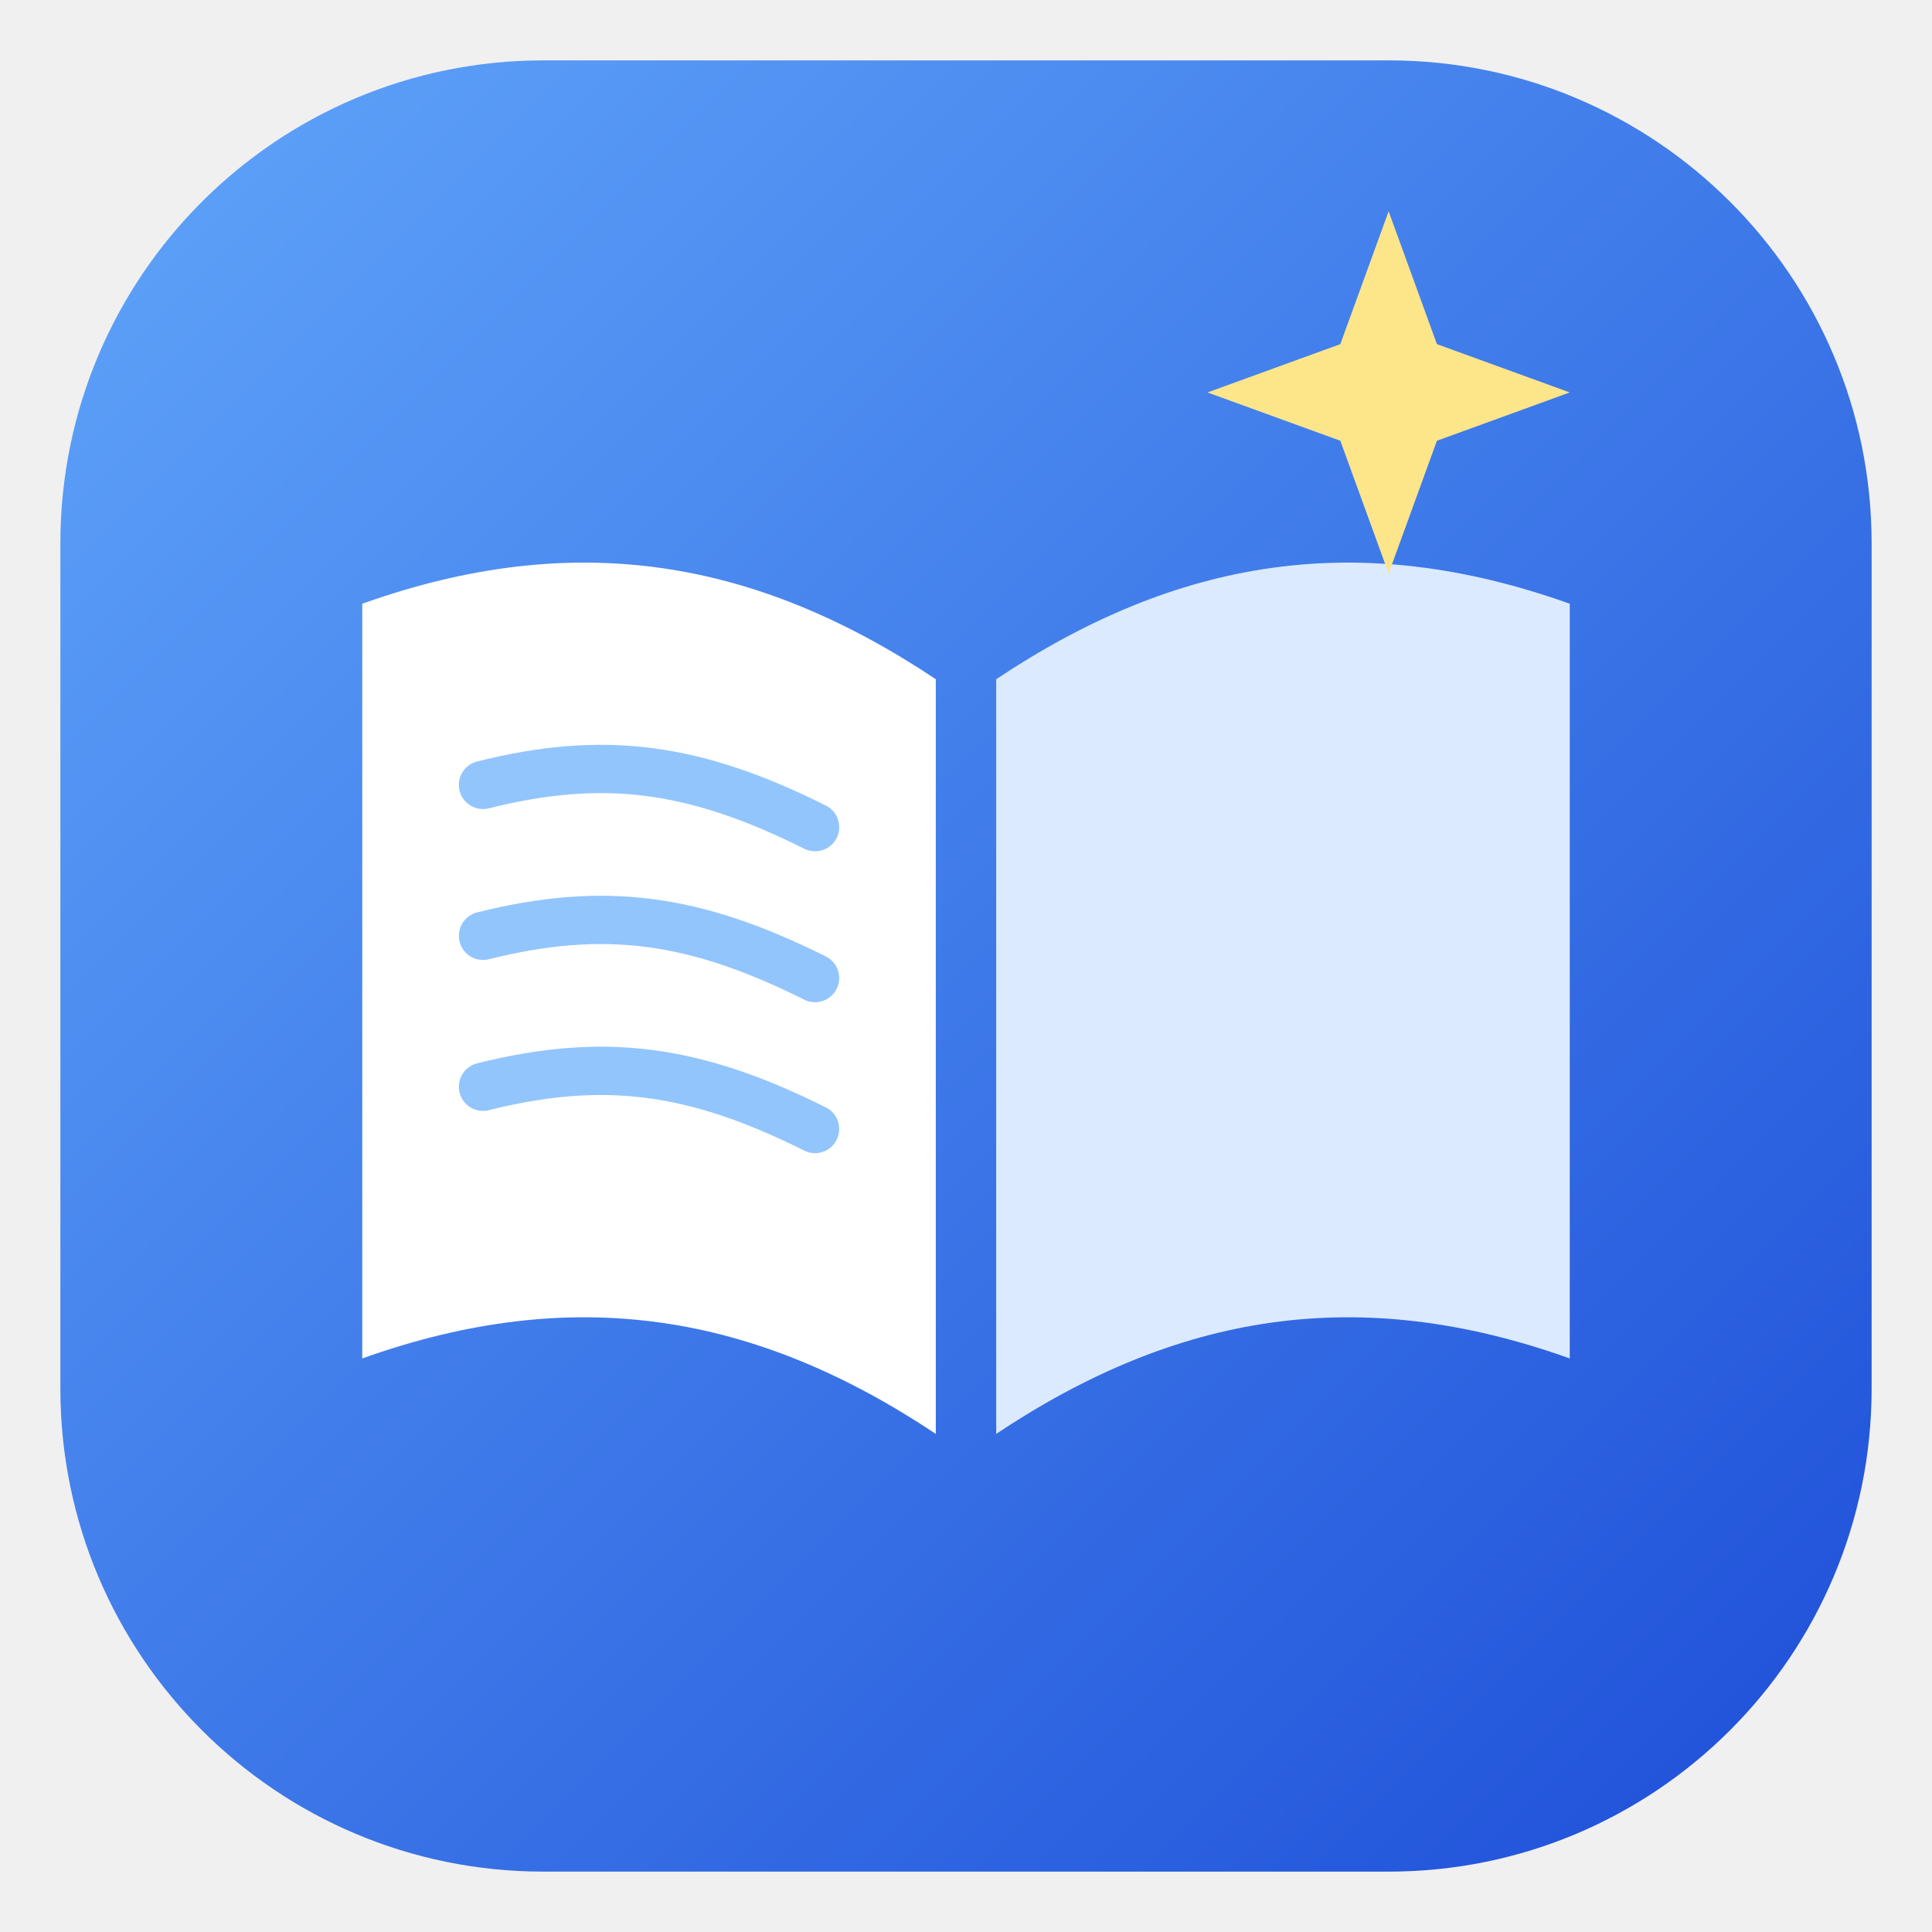
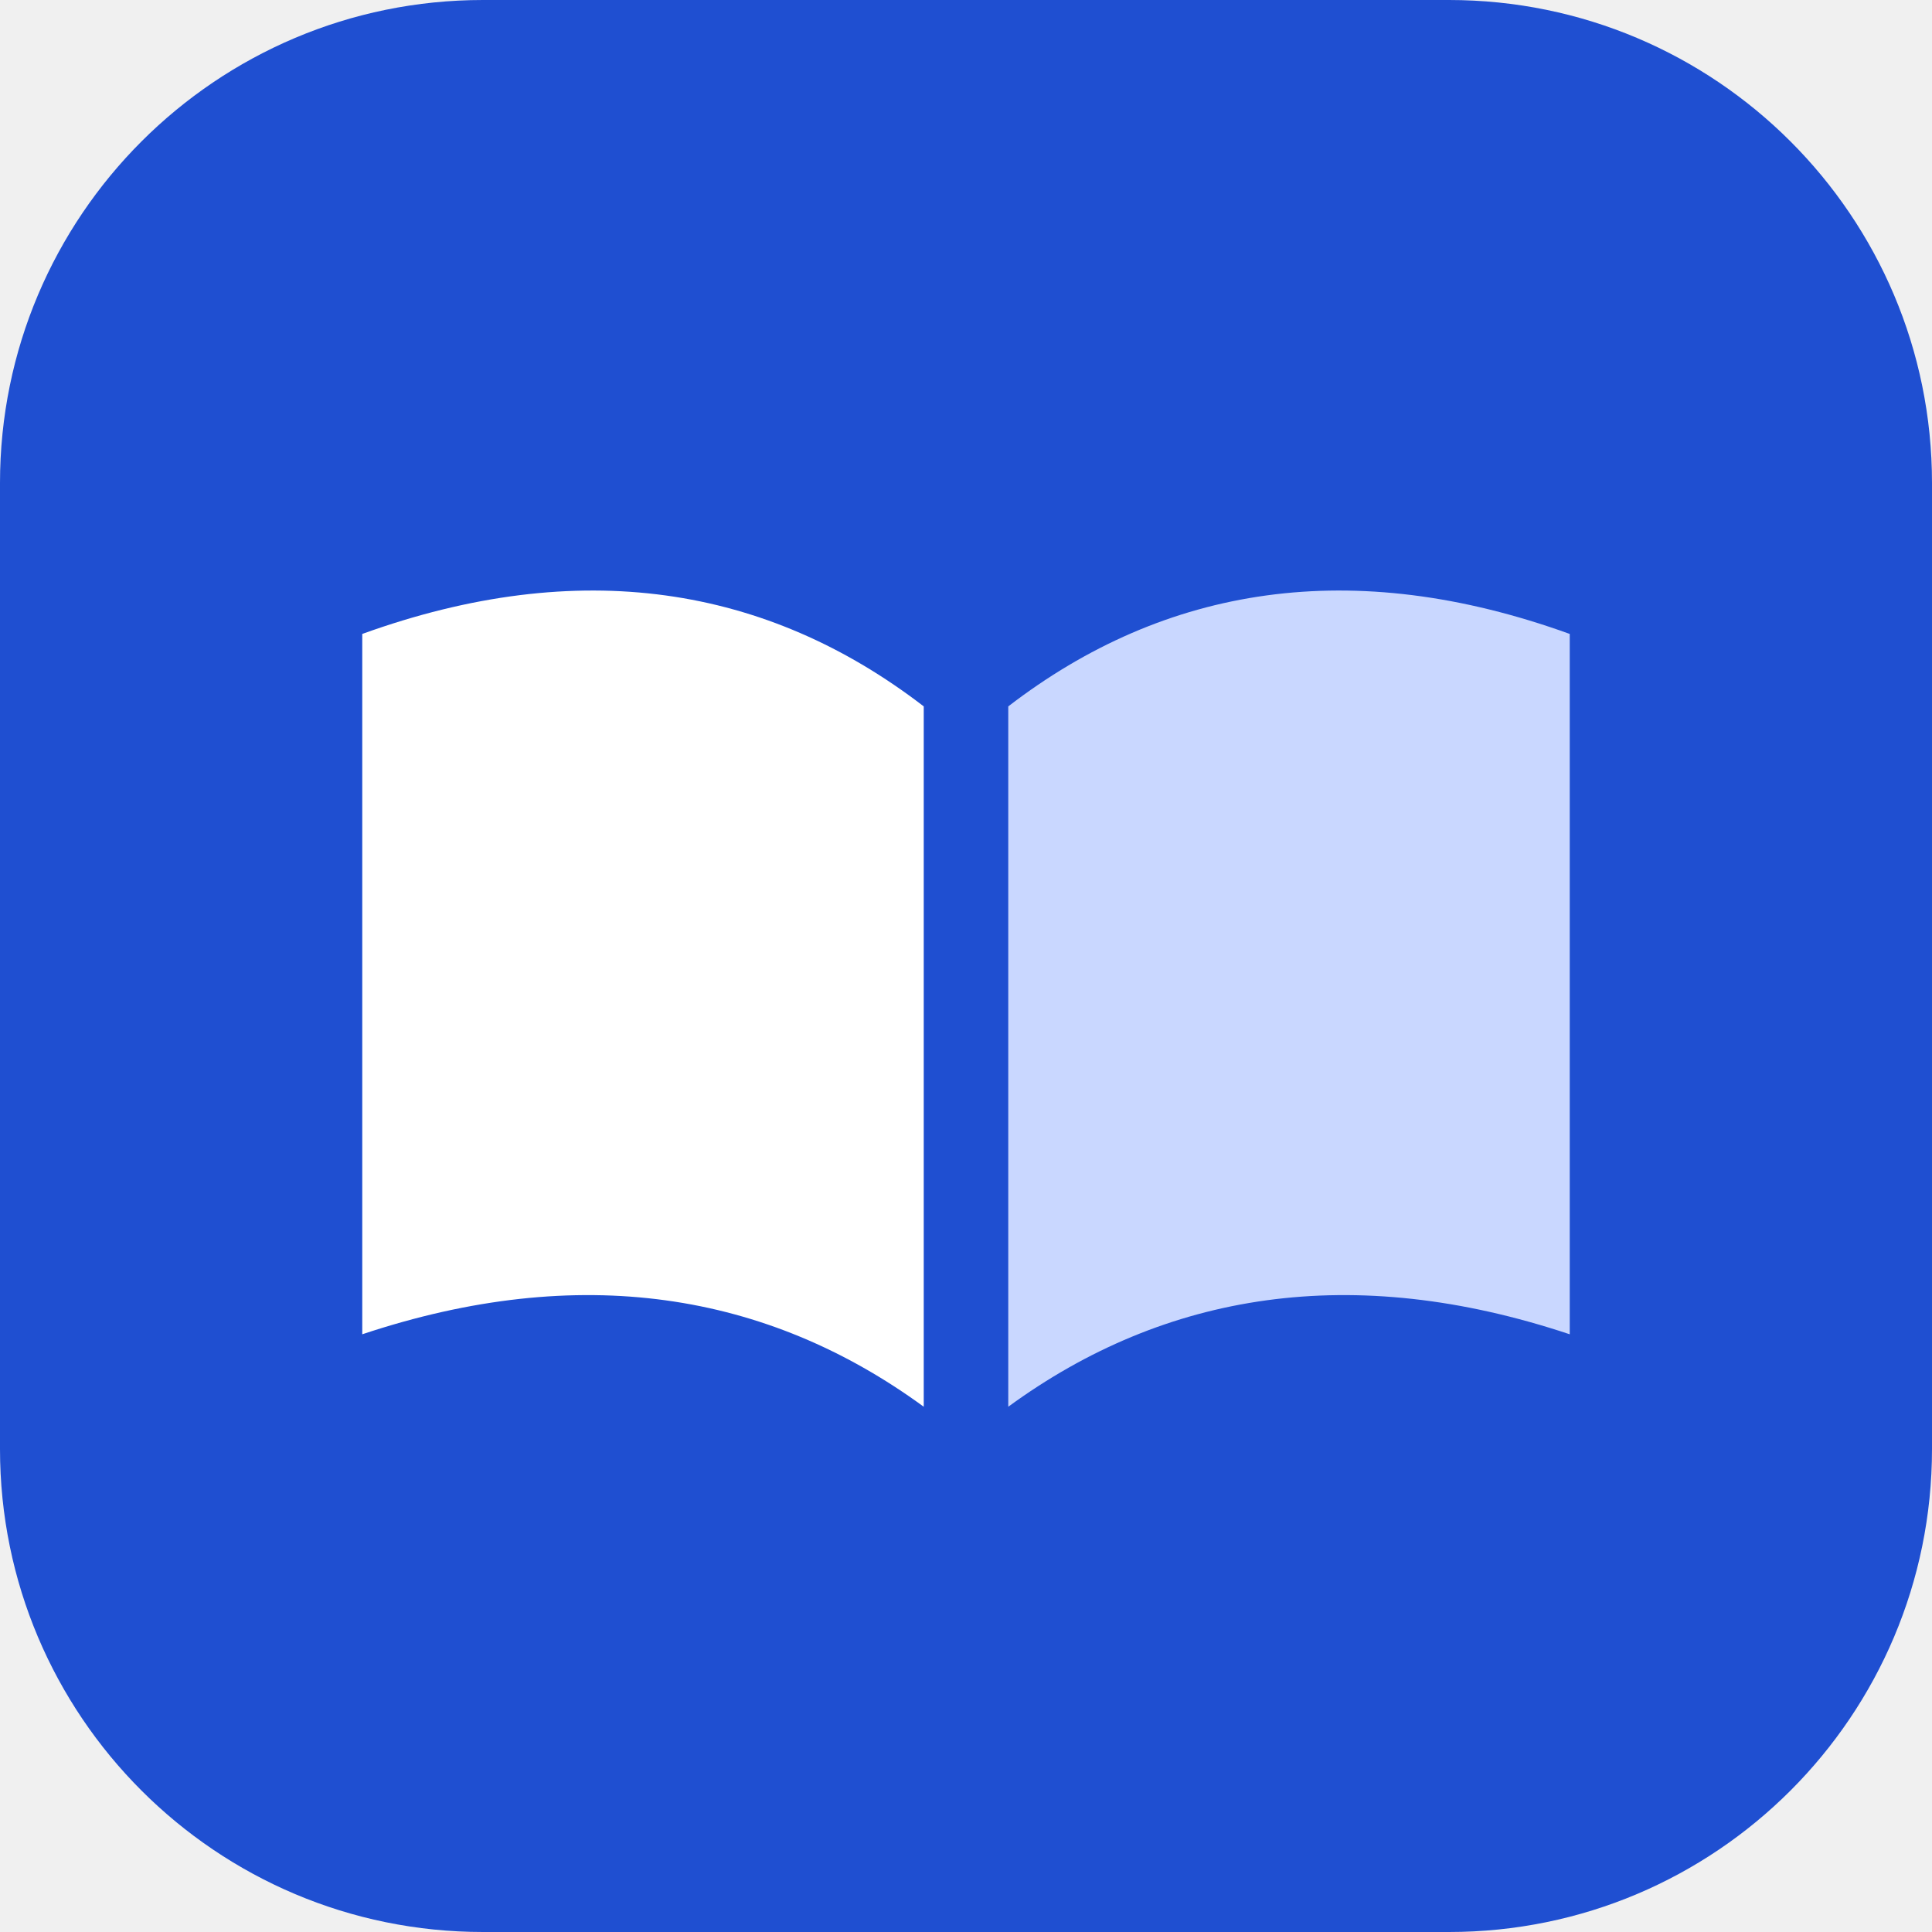
- <svg xmlns="http://www.w3.org/2000/svg" viewBox="0 0 64 64">
-   <defs>
-     <linearGradient id="g" x1="0" y1="0" x2="1" y2="1">
-       <stop offset="0" stop-color="#60a5fa" />
-       <stop offset="1" stop-color="#1d4ed8" />
-     </linearGradient>
-   </defs>
-   <rect x="2" y="2" width="60" height="60" rx="16" fill="url(#g)" />
-   <path d="M12 20c7-2.5 13-1.5 19 2.5v25c-6-4-12-5-19-2.5z" fill="#fff" />
-   <path d="M52 20c-7-2.5-13-1.5-19 2.5v25c6-4 12-5 19-2.5z" fill="#dbeafe" />
-   <path d="M16 26c4-1 7-.6 11 1.4M16 31c4-1 7-.6 11 1.4M16 36c4-1 7-.6 11 1.4" stroke="#93c5fd" stroke-width="1.6" fill="none" stroke-linecap="round" />
-   <path d="M46 7l1.6 4.4L52 13l-4.4 1.6L46 19l-1.6-4.4L40 13l4.4-1.6z" fill="#fde68a" />
+ <svg xmlns="http://www.w3.org/2000/svg" viewBox="0 0 32 32">
+   <rect width="32" height="32" rx="8" fill="#1f4fd1" />
+   <path d="M6 10.5c3.6-1.3 6.7-.8 9.3 1.2v11.6c-2.6-1.9-5.7-2.4-9.3-1.2z" fill="#fff" />
+   <path d="M26 10.5c-3.6-1.3-6.7-.8-9.3 1.2v11.6c2.6-1.9 5.7-2.4 9.3-1.2z" fill="#c9d7ff" />
</svg>
